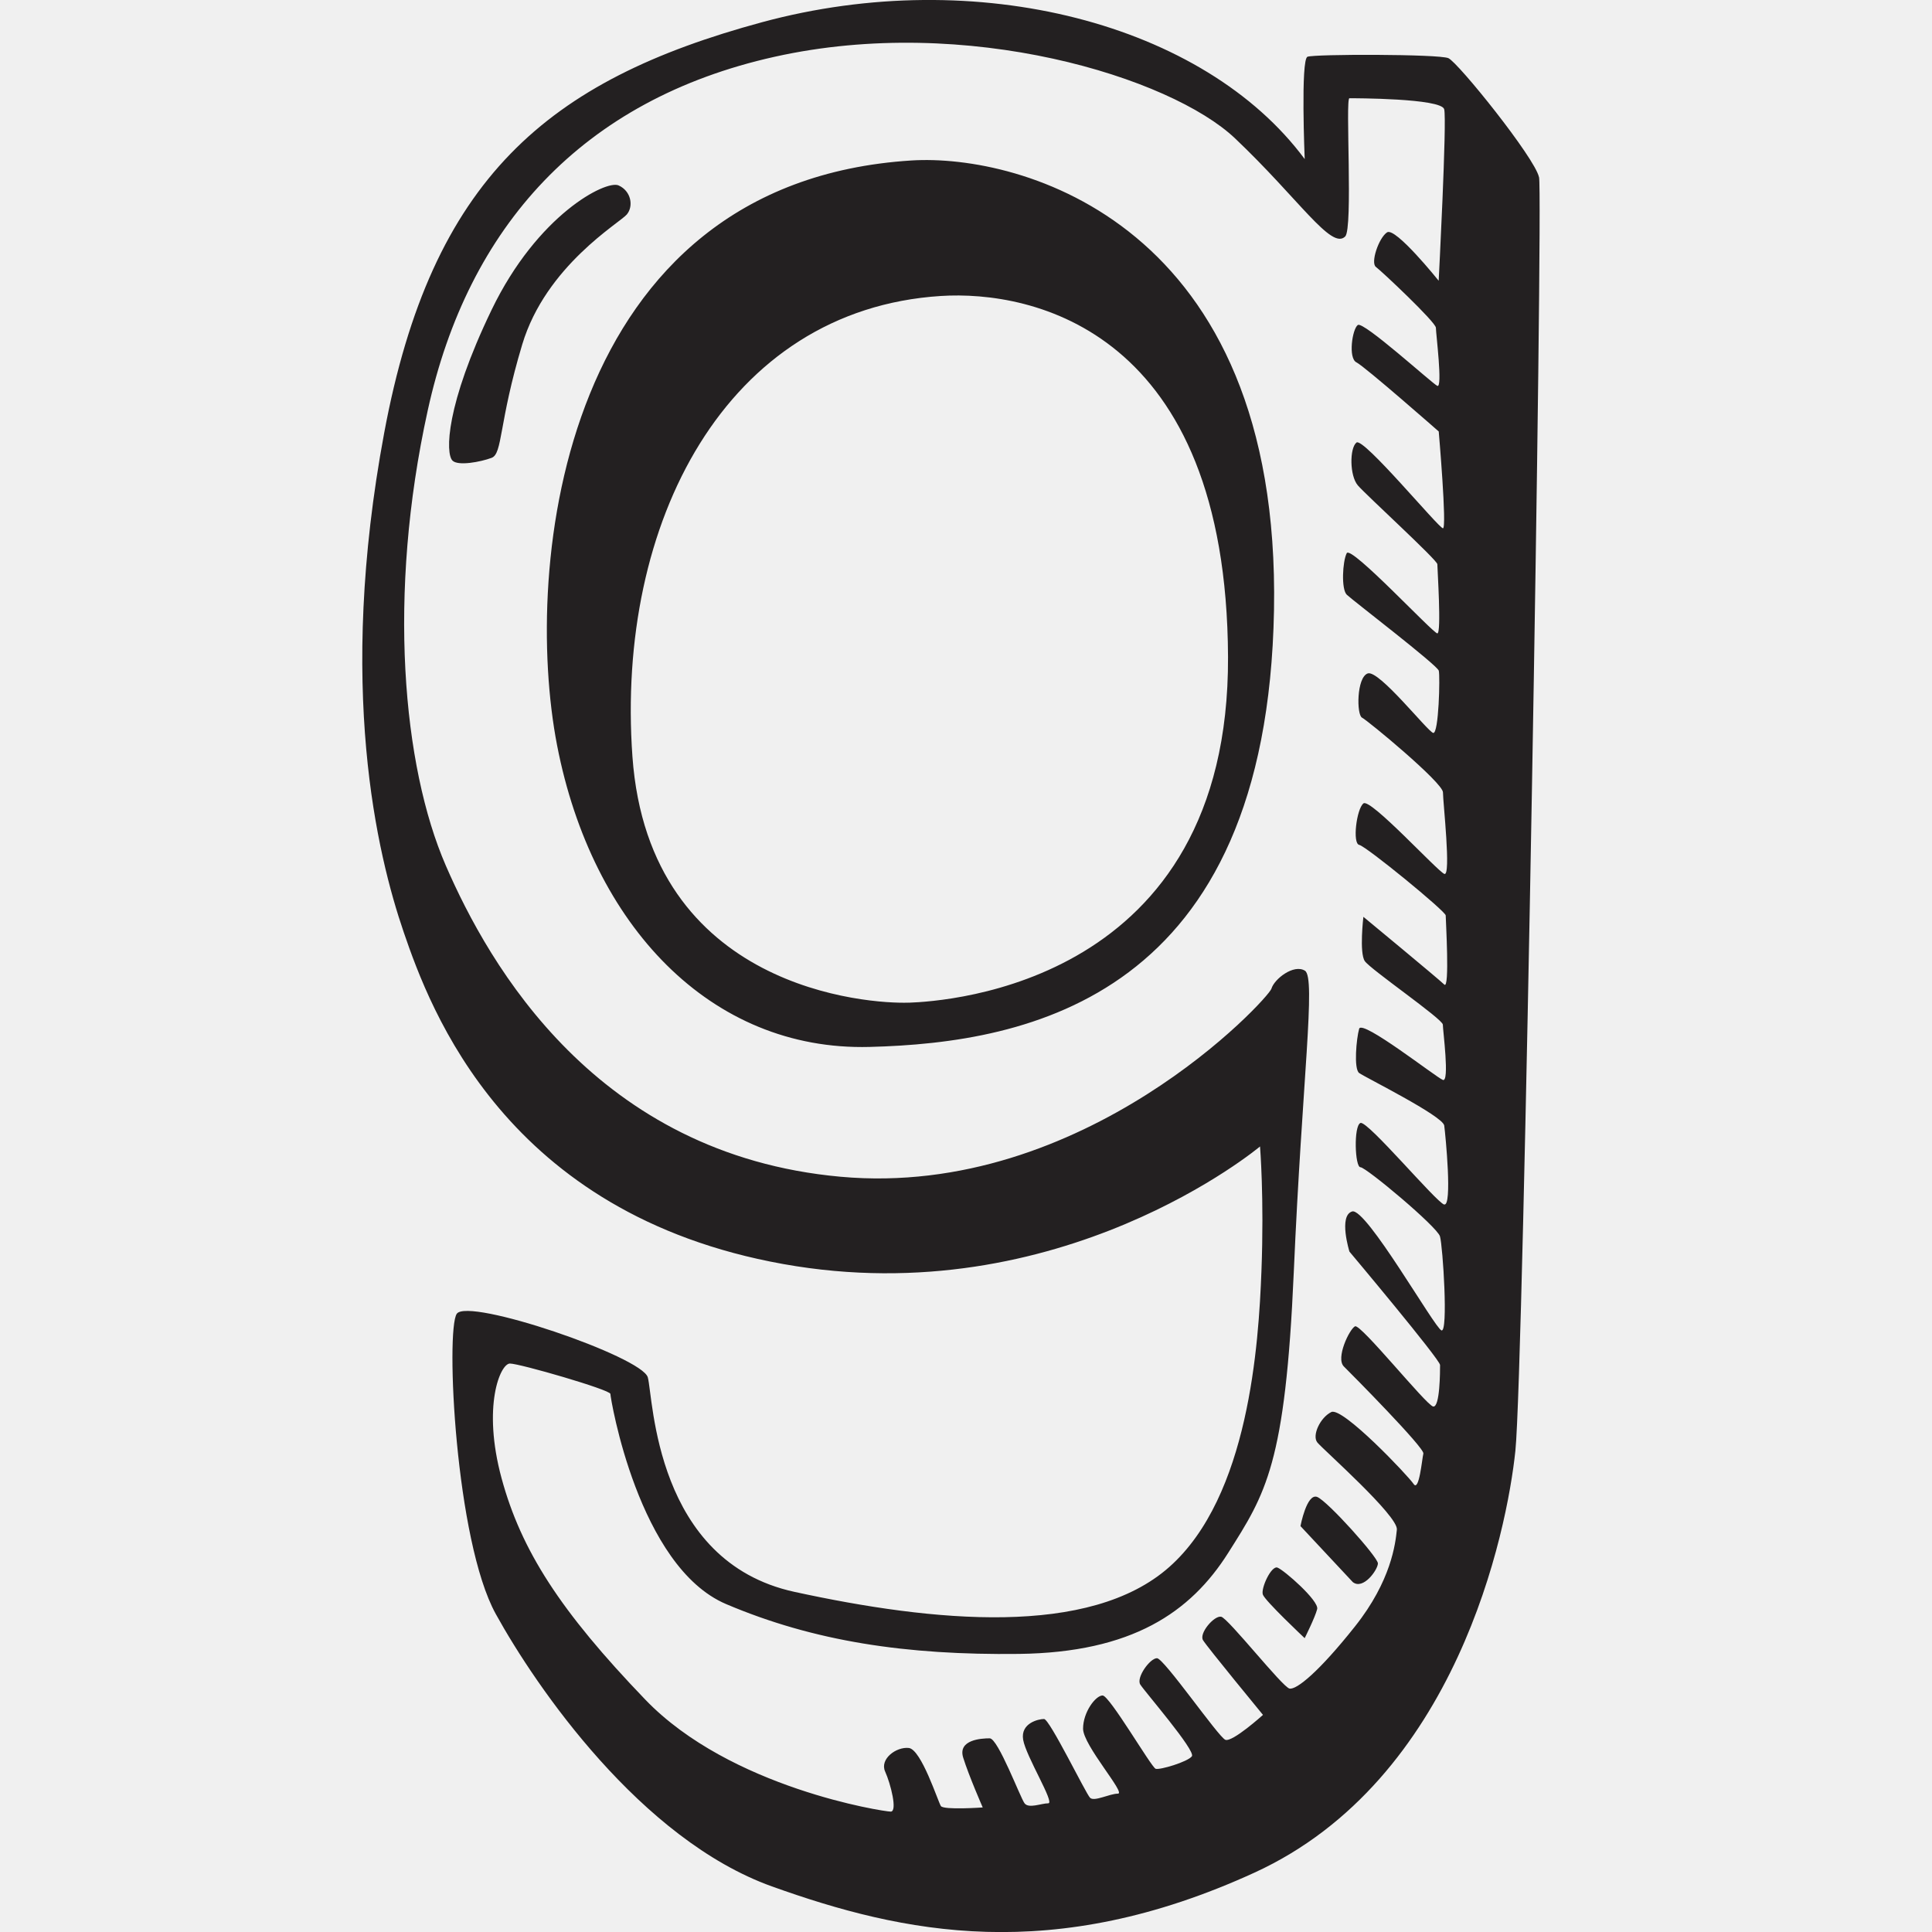
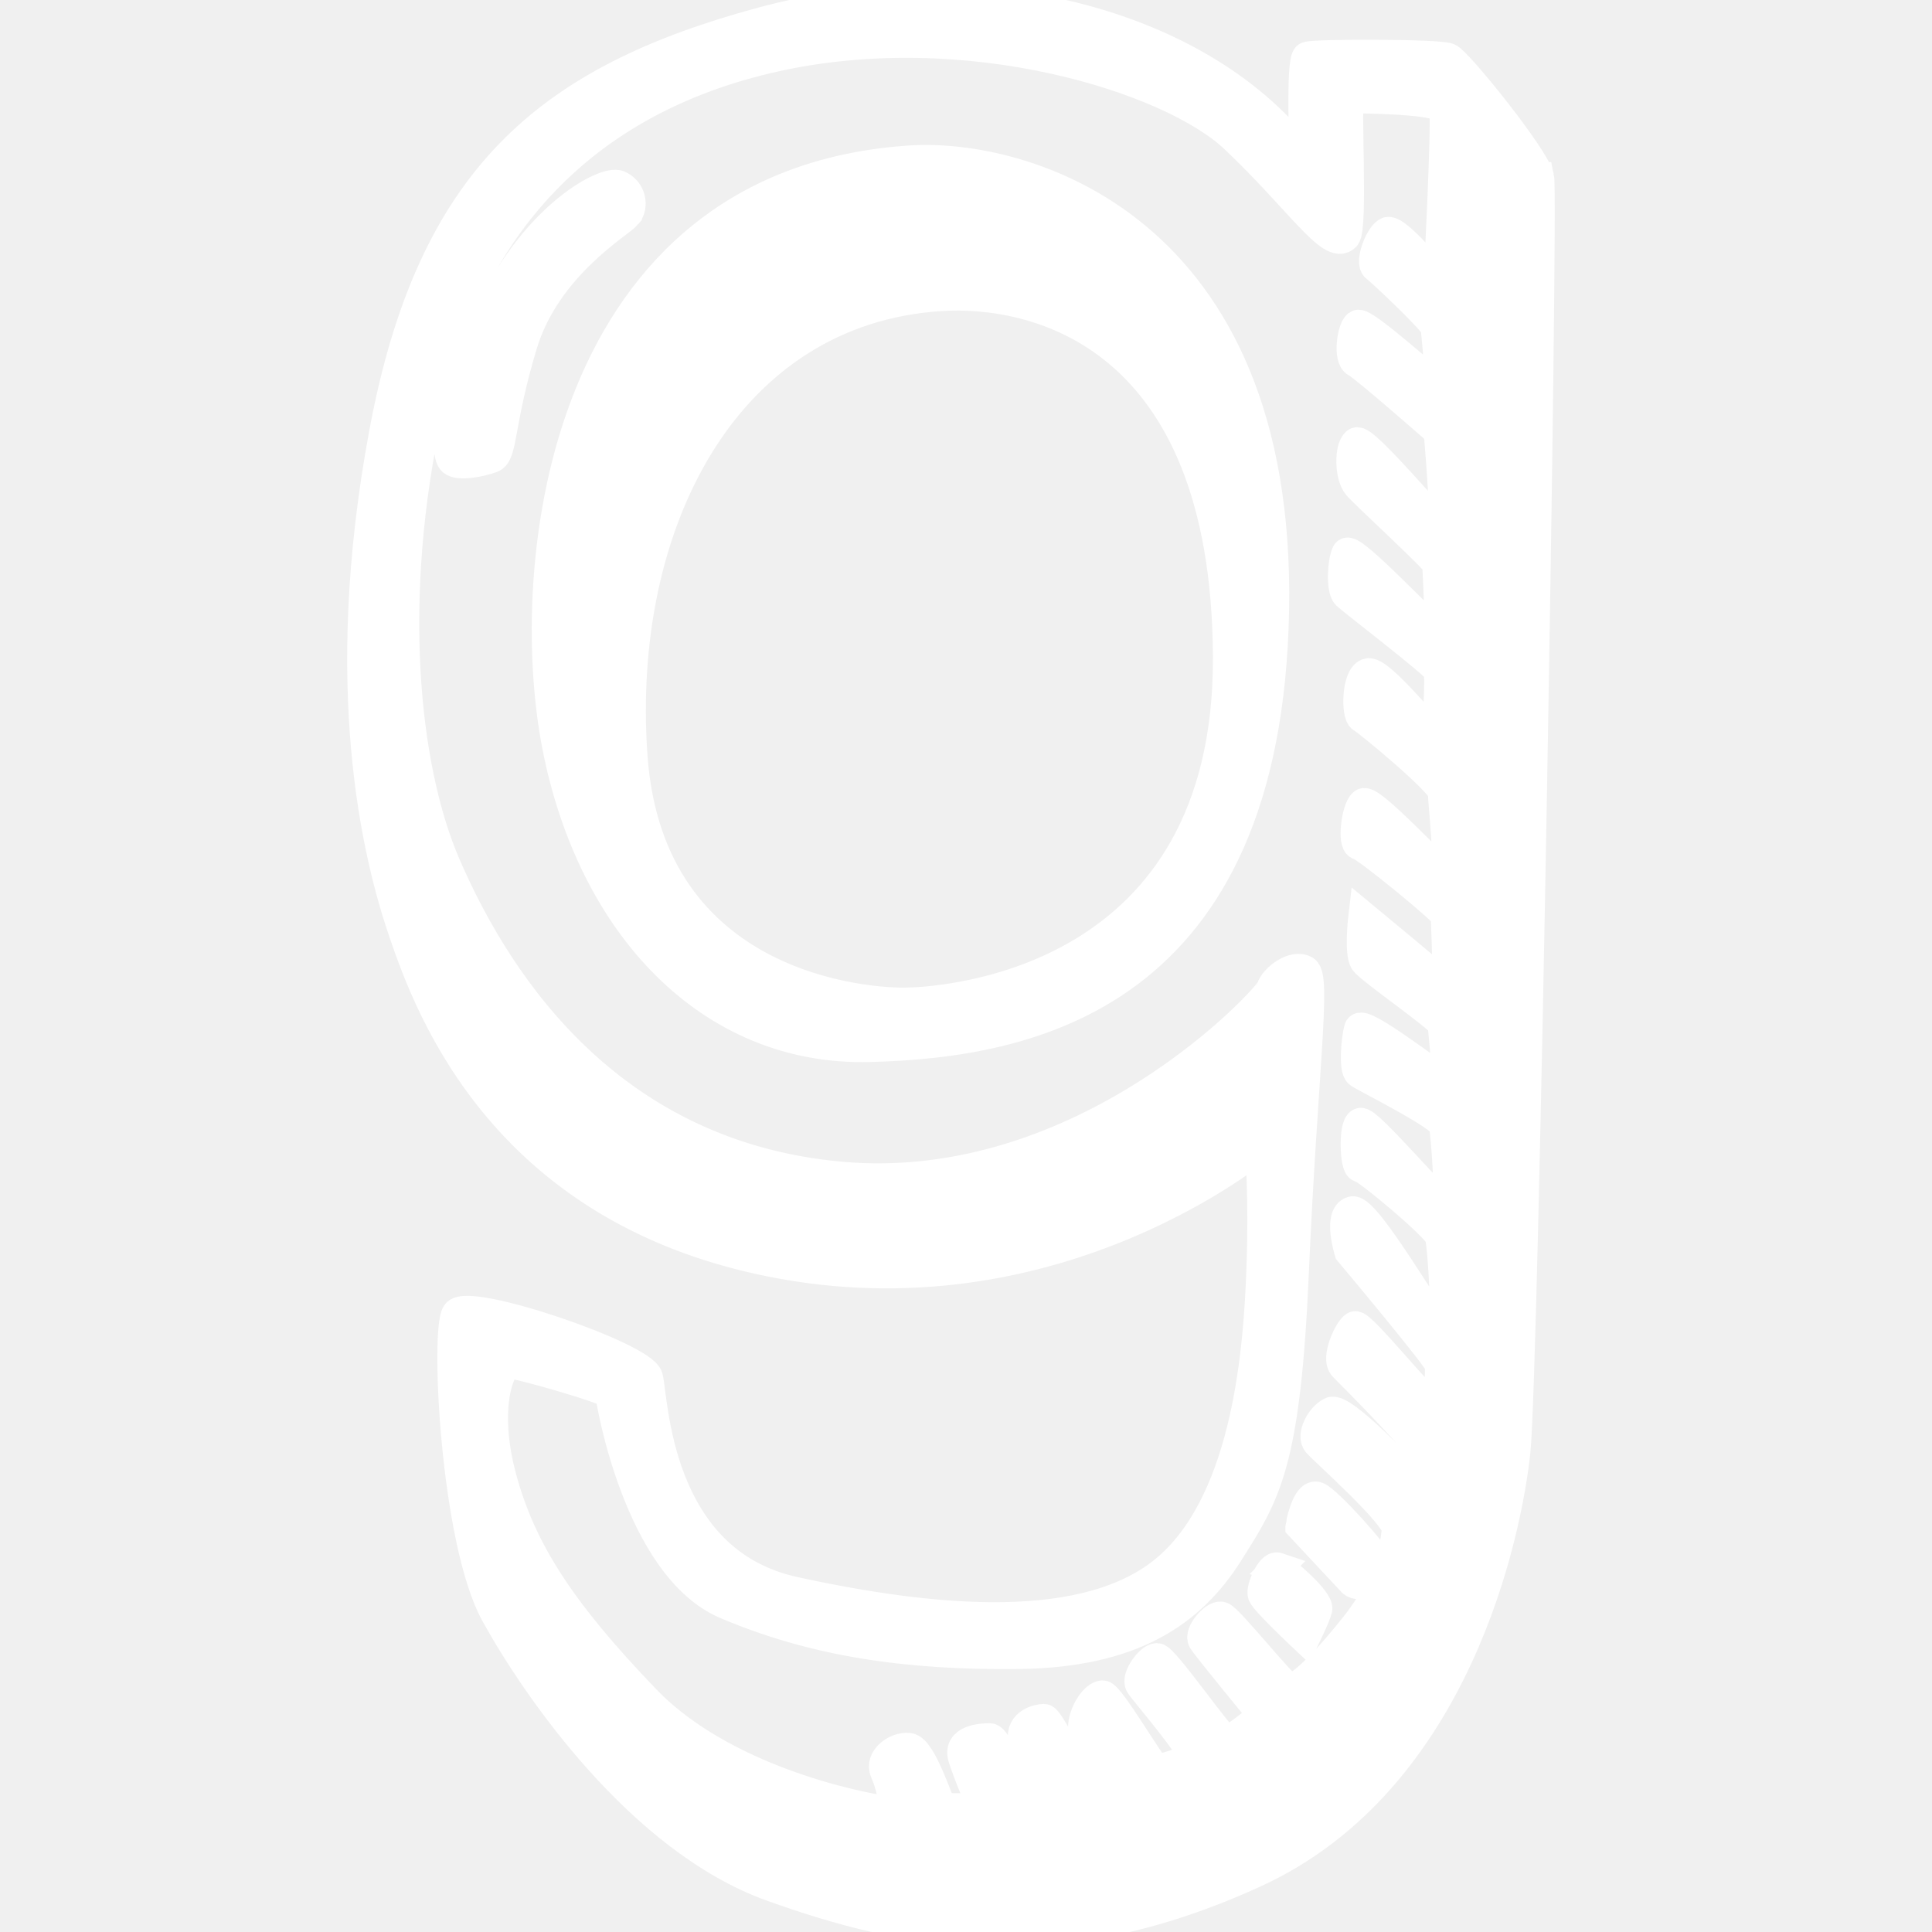
- <svg xmlns="http://www.w3.org/2000/svg" width="64" height="64" viewBox="0 0 64 64">
-   <path d="M20.765 7.103c.23-.275.14-.78-.277-.962-.416-.18-2.68.964-4.204 4.125s-1.532 4.757-1.294 4.993c.185.183.924.046 1.294-.092.37-.137.23-1.145 1.016-3.757.785-2.61 3.234-4.03 3.465-4.306zm9.425-1.787C18.593 6.05 17.3 18.74 18.455 24.694c1.155 5.955 5.082 10.124 10.35 9.987 5.266-.135 13.167-1.647 13.398-14.474C42.433 7.38 33.79 5.09 30.19 5.316zm-.092 27.898c-1.294.046-8.594-.412-9.148-8.154-.554-7.742 3.095-14.797 10.21-15.255 3.045-.196 9.472 1.145 9.52 11.956.044 10.814-9.29 11.41-10.582 11.455zM50.98 5.866c-.138-.64-2.68-3.802-3.002-3.94-.323-.137-4.435-.137-4.666-.046-.23.092-.092 3.39-.092 3.39C39.893.78 32.363-1.19 25.247.735 18.132 2.66 14.297 5.91 12.727 14.34c-1.572 8.43-.232 13.973.646 16.538s3.373 9.345 12.567 10.994c9.194 1.65 15.8-3.894 15.8-3.894s.14 1.695.047 4.123c-.092 2.43-.416 7.47-3.05 9.805-2.633 2.336-7.807 1.832-12.427.825-4.62-1.01-4.666-6.414-4.85-7.102s-5.96-2.657-6.33-2.107c-.37.55-.047 7.515 1.293 9.943s4.805 7.467 9.148 9.025c4.345 1.557 9.29 2.61 15.988-.458 6.7-3.07 8.363-11.316 8.64-13.973.276-2.657.922-41.55.784-42.19h-.002zm-3.14 34.037c-.278-.092-2.542-2.794-2.773-2.703-.23.092-.185 1.466 0 1.466s2.54 1.97 2.634 2.29c.094.32.28 3.207.048 3.115-.23-.09-2.495-4.075-2.957-3.94-.46.14-.09 1.33-.09 1.33s3.002 3.574 3.002 3.757c0 .183 0 1.42-.23 1.374-.23-.045-2.402-2.75-2.587-2.656-.185.092-.647 1.054-.37 1.33.277.274 2.68 2.702 2.634 2.885s-.14 1.282-.324 1.007-2.356-2.565-2.726-2.382c-.37.183-.647.78-.462 1.008s2.68 2.428 2.634 2.886-.185 1.694-1.386 3.206c-1.2 1.512-1.94 2.107-2.17 2.06-.232-.045-2.034-2.335-2.265-2.38s-.74.55-.6.778c.14.23 1.986 2.474 1.986 2.474s-1.016.916-1.247.825c-.23-.092-2.034-2.703-2.265-2.703-.23 0-.693.64-.554.87.14.228 1.85 2.198 1.71 2.38-.14.184-1.063.46-1.2.413-.14-.046-1.526-2.428-1.757-2.428-.23 0-.647.55-.647 1.1s1.432 2.152 1.155 2.152-.784.275-.923.137c-.14-.137-1.34-2.61-1.525-2.61-.184 0-.784.136-.692.686s1.063 2.107.832 2.107c-.23 0-.647.183-.785 0-.14-.183-.878-2.153-1.155-2.153s-1.063.046-.878.64c.185.596.647 1.65.647 1.65s-1.294.092-1.386-.046c-.092-.137-.647-1.878-1.063-1.924s-.97.366-.784.78c.185.41.416 1.328.185 1.328s-5.312-.78-8.13-3.71c-2.82-2.933-4.113-4.948-4.76-7.33-.647-2.383-.046-3.803.277-3.803s3.327.87 3.327 1.006.924 5.726 3.835 6.963c2.91 1.236 5.96 1.694 9.7 1.65 3.743-.048 5.684-1.376 6.93-3.346s1.895-2.932 2.173-9.3c.277-6.367.74-9.757.37-9.986-.37-.23-1.016.274-1.11.595-.09.32-6.19 6.963-14.275 6.23s-11.643-7.01-13.075-10.307c-1.432-3.298-1.94-8.98-.6-15.072C15.5 7.514 19.288 3.3 25.663 1.88s13.12.686 15.248 2.702c2.126 2.016 3.19 3.71 3.65 3.252.264-.26 0-4.58.14-4.58s3.05 0 3.14.366c.094.366-.183 5.68-.183 5.68s-1.432-1.787-1.71-1.603c-.276.183-.553 1.008-.37 1.145.186.137 1.988 1.832 1.988 2.016 0 .183.23 2.016.046 1.924-.184-.092-2.45-2.153-2.633-2.016-.185.137-.323 1.1-.046 1.237s2.727 2.29 2.727 2.29.277 3.207.14 3.207-2.635-3.023-2.865-2.84c-.23.183-.23 1.1.046 1.42.276.32 2.633 2.474 2.633 2.61 0 .138.14 2.292 0 2.292s-2.863-2.932-3.002-2.657c-.14.275-.185 1.19 0 1.374.185.18 3.003 2.334 3.05 2.52.045.18 0 2.105-.186 2.06-.185-.047-1.802-2.108-2.17-1.97-.37.136-.37 1.373-.186 1.465.185.092 2.68 2.153 2.68 2.474 0 .32.277 2.793.046 2.702-.23-.092-2.45-2.52-2.68-2.336-.23.183-.37 1.33-.14 1.374s2.865 2.2 2.865 2.337.138 2.474-.047 2.29c-.185-.182-2.68-2.244-2.68-2.244s-.14 1.19.046 1.466c.184.273 2.586 1.922 2.586 2.105s.23 1.924 0 1.832-2.68-2.016-2.772-1.695c-.092.32-.185 1.33 0 1.466s2.772 1.42 2.818 1.74c.043.322.274 2.704-.003 2.613l.005.003zm-5.522 12.025c-.208-.07-.554.687-.485.893.07.208 1.386 1.445 1.386 1.445s.345-.687.414-.962c.07-.274-1.11-1.305-1.316-1.375zm.762-1.374l1.733 1.855c.347.273.832-.414.832-.62 0-.206-1.663-2.06-2.01-2.2-.347-.137-.555.963-.555.964z" fill="#232021" />
+ <svg xmlns="http://www.w3.org/2000/svg" width="64" height="64" stroke="white" fill="white" viewBox="0 0 64 64">
+   <path d="M20.765 7.103c.23-.275.14-.78-.277-.962-.416-.18-2.68.964-4.204 4.125s-1.532 4.757-1.294 4.993c.185.183.924.046 1.294-.092.37-.137.23-1.145 1.016-3.757.785-2.61 3.234-4.03 3.465-4.306zm9.425-1.787C18.593 6.05 17.3 18.74 18.455 24.694c1.155 5.955 5.082 10.124 10.35 9.987 5.266-.135 13.167-1.647 13.398-14.474C42.433 7.38 33.79 5.09 30.19 5.316zm-.092 27.898c-1.294.046-8.594-.412-9.148-8.154-.554-7.742 3.095-14.797 10.21-15.255 3.045-.196 9.472 1.145 9.52 11.956.044 10.814-9.29 11.41-10.582 11.455zM50.98 5.866c-.138-.64-2.68-3.802-3.002-3.94-.323-.137-4.435-.137-4.666-.046-.23.092-.092 3.39-.092 3.39C39.893.78 32.363-1.19 25.247.735 18.132 2.66 14.297 5.91 12.727 14.34c-1.572 8.43-.232 13.973.646 16.538s3.373 9.345 12.567 10.994c9.194 1.65 15.8-3.894 15.8-3.894s.14 1.695.047 4.123c-.092 2.43-.416 7.47-3.05 9.805-2.633 2.336-7.807 1.832-12.427.825-4.62-1.01-4.666-6.414-4.85-7.102s-5.96-2.657-6.33-2.107c-.37.55-.047 7.515 1.293 9.943s4.805 7.467 9.148 9.025c4.345 1.557 9.29 2.61 15.988-.458 6.7-3.07 8.363-11.316 8.64-13.973.276-2.657.922-41.55.784-42.19h-.002zm-3.14 34.037c-.278-.092-2.542-2.794-2.773-2.703-.23.092-.185 1.466 0 1.466s2.54 1.97 2.634 2.29c.094.32.28 3.207.048 3.115-.23-.09-2.495-4.075-2.957-3.94-.46.14-.09 1.33-.09 1.33s3.002 3.574 3.002 3.757c0 .183 0 1.42-.23 1.374-.23-.045-2.402-2.75-2.587-2.656-.185.092-.647 1.054-.37 1.33.277.274 2.68 2.702 2.634 2.885s-.14 1.282-.324 1.007-2.356-2.565-2.726-2.382c-.37.183-.647.78-.462 1.008s2.68 2.428 2.634 2.886-.185 1.694-1.386 3.206c-1.2 1.512-1.94 2.107-2.17 2.06-.232-.045-2.034-2.335-2.265-2.38s-.74.55-.6.778c.14.23 1.986 2.474 1.986 2.474s-1.016.916-1.247.825c-.23-.092-2.034-2.703-2.265-2.703-.23 0-.693.64-.554.87.14.228 1.85 2.198 1.71 2.38-.14.184-1.063.46-1.2.413-.14-.046-1.526-2.428-1.757-2.428-.23 0-.647.55-.647 1.1s1.432 2.152 1.155 2.152-.784.275-.923.137c-.14-.137-1.34-2.61-1.525-2.61-.184 0-.784.136-.692.686s1.063 2.107.832 2.107c-.23 0-.647.183-.785 0-.14-.183-.878-2.153-1.155-2.153s-1.063.046-.878.64c.185.596.647 1.65.647 1.65s-1.294.092-1.386-.046c-.092-.137-.647-1.878-1.063-1.924s-.97.366-.784.78c.185.41.416 1.328.185 1.328s-5.312-.78-8.13-3.71c-2.82-2.933-4.113-4.948-4.76-7.33-.647-2.383-.046-3.803.277-3.803s3.327.87 3.327 1.006.924 5.726 3.835 6.963c2.91 1.236 5.96 1.694 9.7 1.65 3.743-.048 5.684-1.376 6.93-3.346s1.895-2.932 2.173-9.3c.277-6.367.74-9.757.37-9.986-.37-.23-1.016.274-1.11.595-.09.32-6.19 6.963-14.275 6.23s-11.643-7.01-13.075-10.307c-1.432-3.298-1.94-8.98-.6-15.072C15.5 7.514 19.288 3.3 25.663 1.88s13.12.686 15.248 2.702c2.126 2.016 3.19 3.71 3.65 3.252.264-.26 0-4.58.14-4.58s3.05 0 3.14.366c.094.366-.183 5.68-.183 5.68s-1.432-1.787-1.71-1.603c-.276.183-.553 1.008-.37 1.145.186.137 1.988 1.832 1.988 2.016 0 .183.23 2.016.046 1.924-.184-.092-2.45-2.153-2.633-2.016-.185.137-.323 1.1-.046 1.237s2.727 2.29 2.727 2.29.277 3.207.14 3.207-2.635-3.023-2.865-2.84c-.23.183-.23 1.1.046 1.42.276.32 2.633 2.474 2.633 2.61 0 .138.14 2.292 0 2.292s-2.863-2.932-3.002-2.657c-.14.275-.185 1.19 0 1.374.185.18 3.003 2.334 3.05 2.52.045.18 0 2.105-.186 2.06-.185-.047-1.802-2.108-2.17-1.97-.37.136-.37 1.373-.186 1.465.185.092 2.68 2.153 2.68 2.474 0 .32.277 2.793.046 2.702-.23-.092-2.45-2.52-2.68-2.336-.23.183-.37 1.33-.14 1.374s2.865 2.2 2.865 2.337.138 2.474-.047 2.29c-.185-.182-2.68-2.244-2.68-2.244s-.14 1.19.046 1.466c.184.273 2.586 1.922 2.586 2.105s.23 1.924 0 1.832-2.68-2.016-2.772-1.695c-.092.32-.185 1.33 0 1.466s2.772 1.42 2.818 1.74c.043.322.274 2.704-.003 2.613l.005.003zm-5.522 12.025c-.208-.07-.554.687-.485.893.07.208 1.386 1.445 1.386 1.445s.345-.687.414-.962c.07-.274-1.11-1.305-1.316-1.375zm.762-1.374l1.733 1.855c.347.273.832-.414.832-.62 0-.206-1.663-2.06-2.01-2.2-.347-.137-.555.963-.555.964z" />
</svg>
